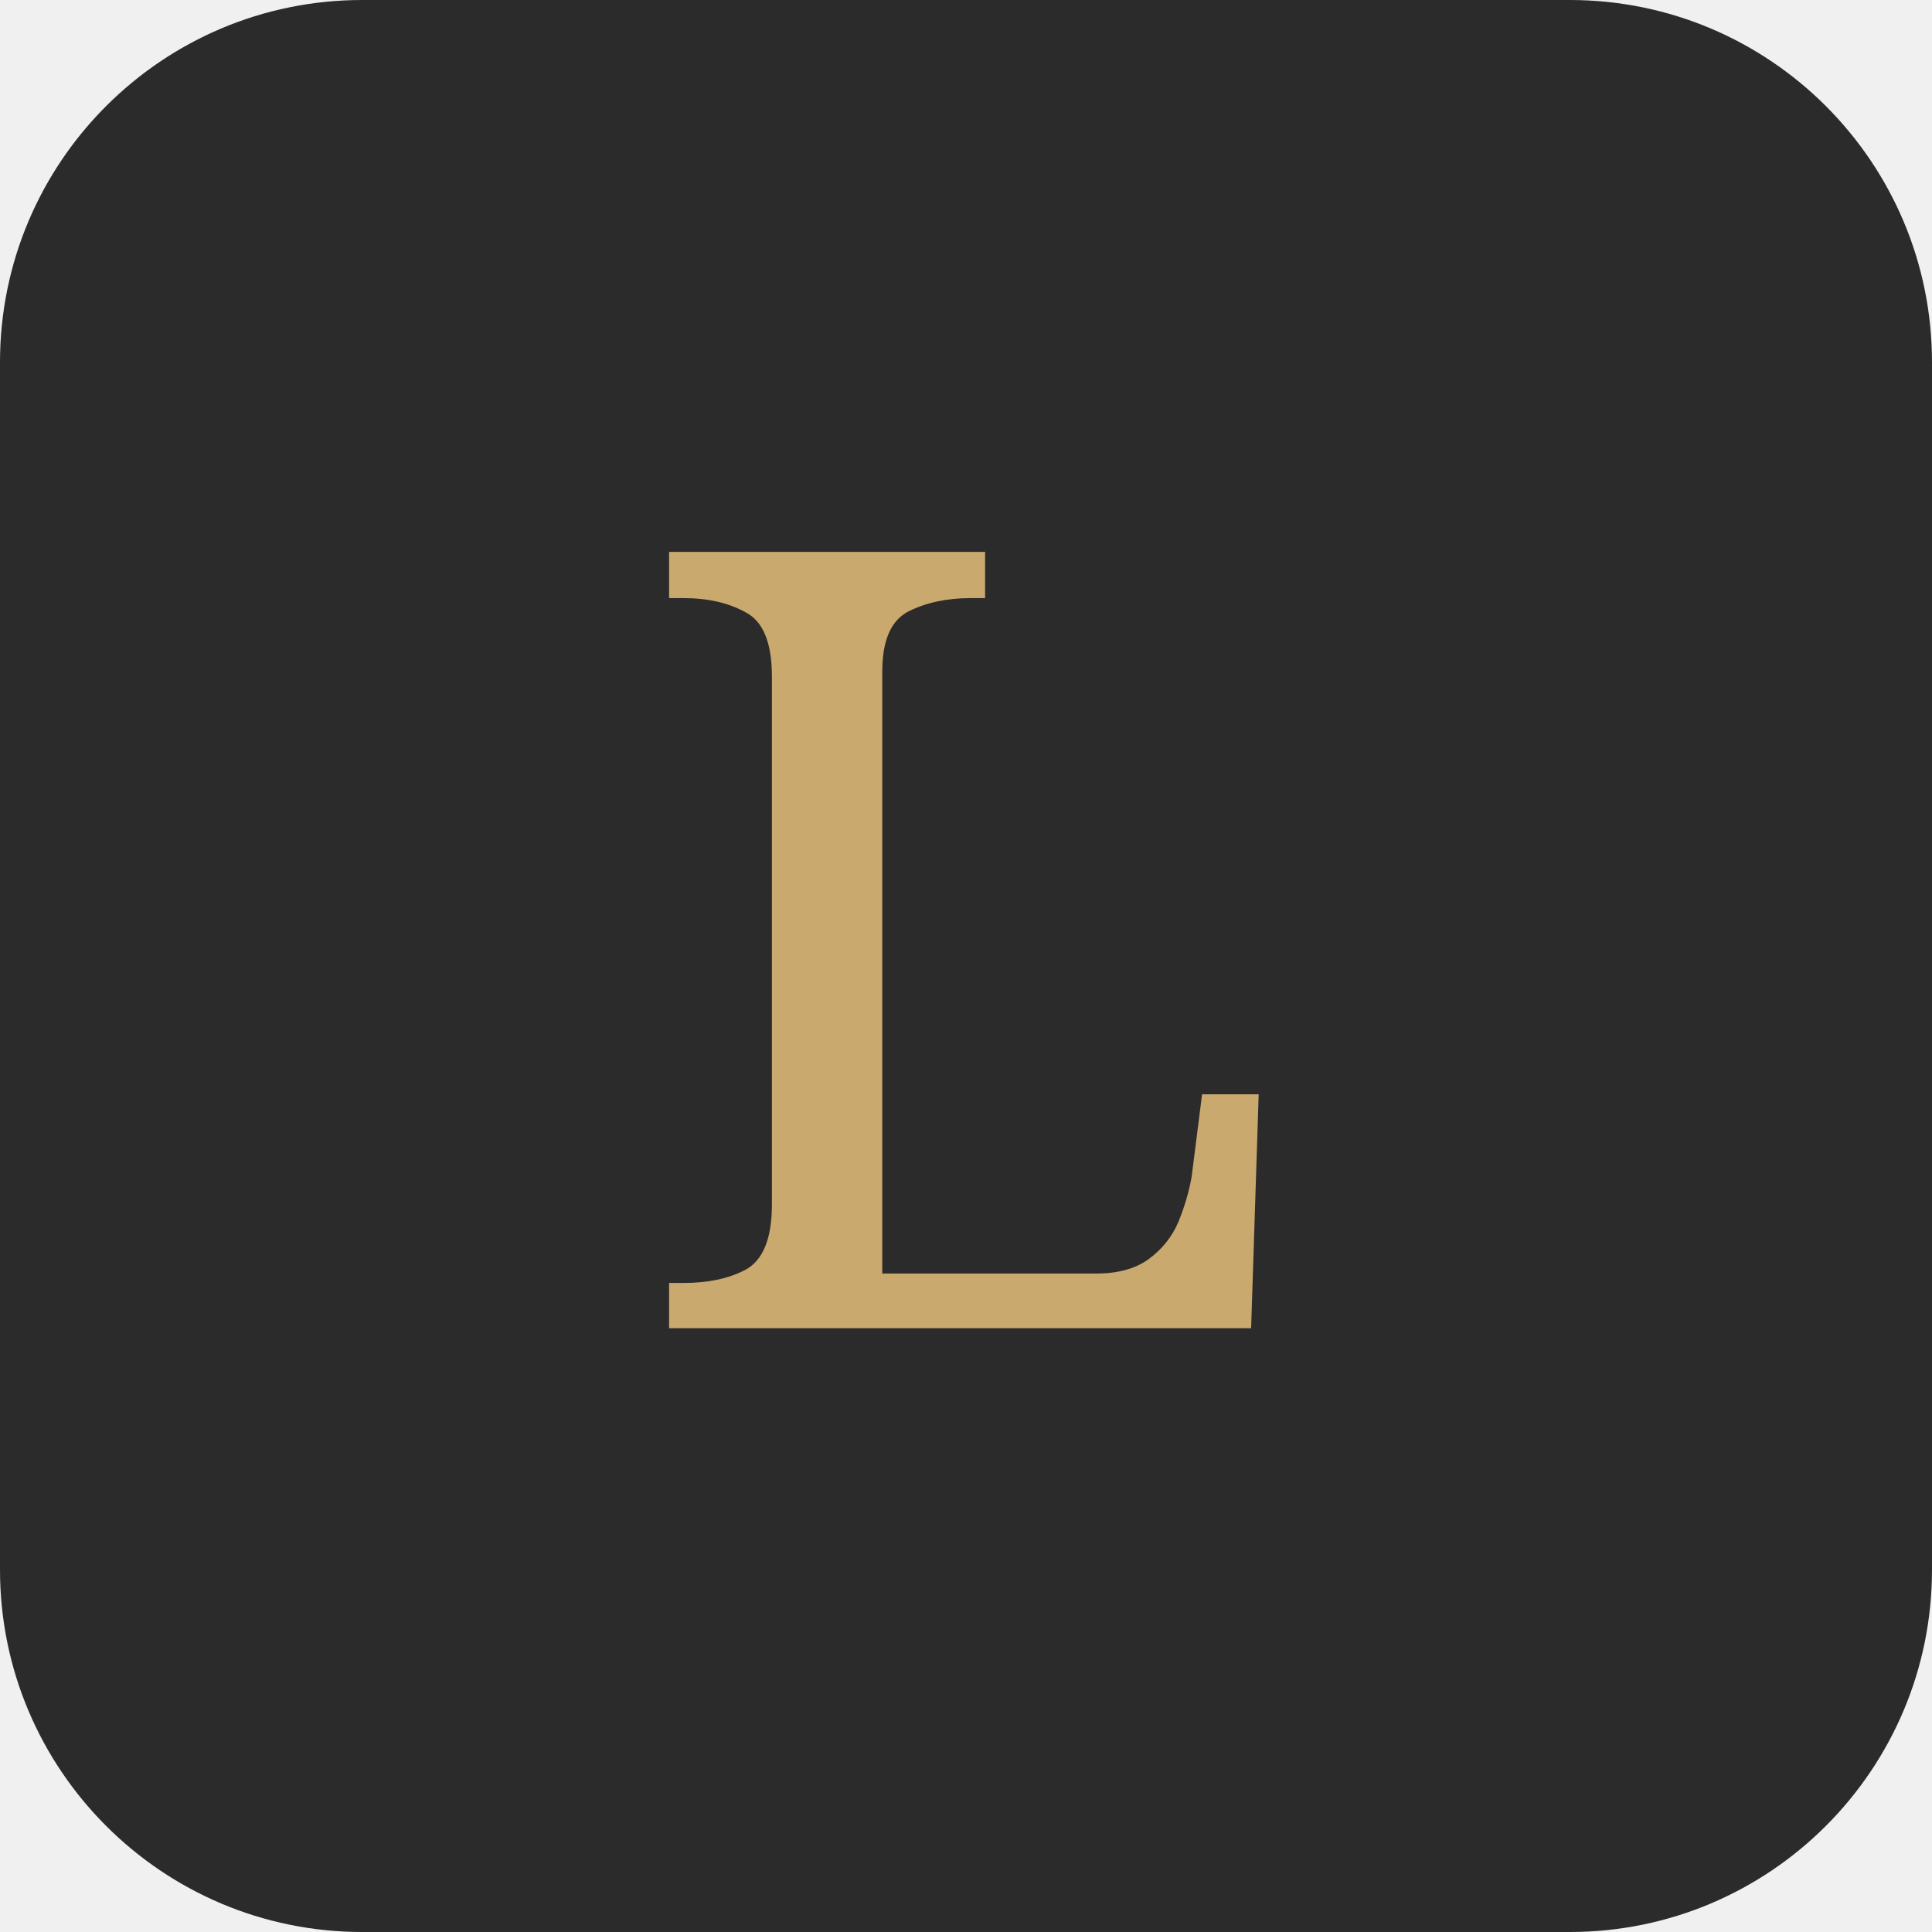
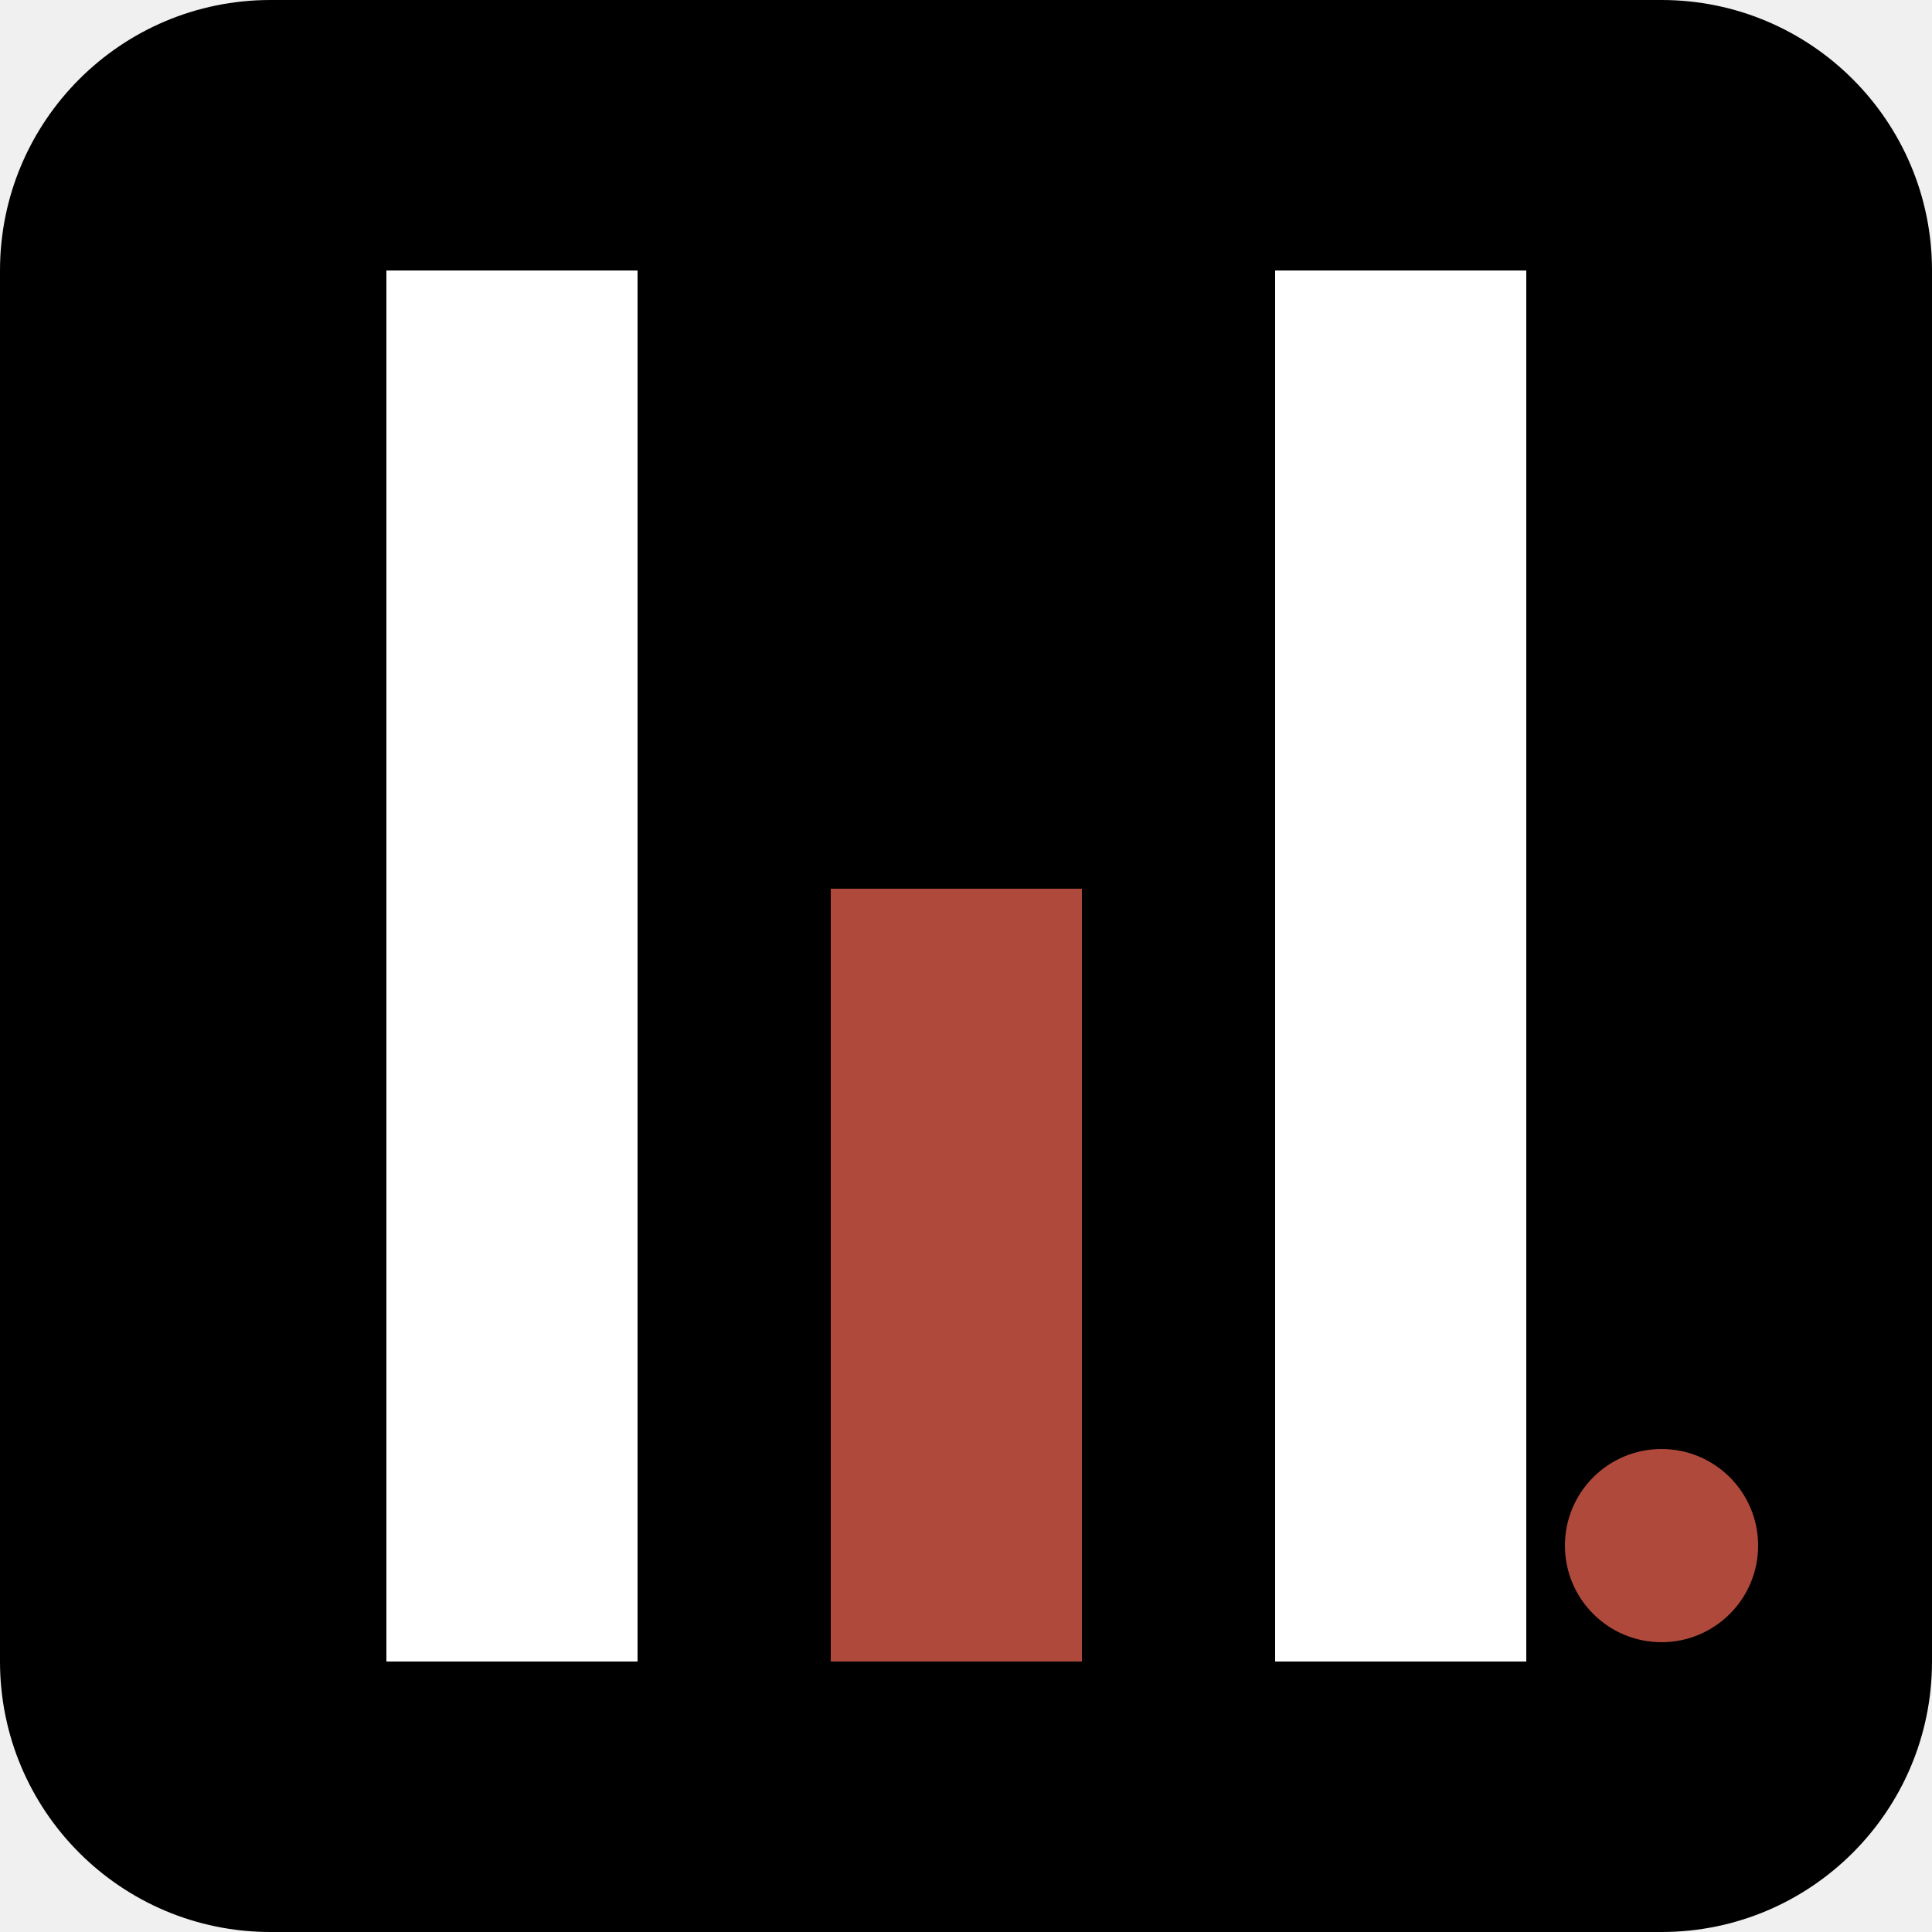
- <svg xmlns="http://www.w3.org/2000/svg" viewBox="0 0 32 32">
-   <rect width="32" height="32" rx="6" fill="#2B2B2B" />
-   <text x="16" y="22" font-family="Georgia, serif" font-size="18" fill="#C9A96E" text-anchor="middle">L</text>
+ <svg xmlns="http://www.w3.org/2000/svg" viewBox="0 0 100 100" aria-label="LiLo">
+   <rect width="100" height="100" fill="#000000" rx="14" />
+   <rect x="20" y="14" width="13" height="72" fill="#FFFFFF" />
+   <rect x="43" y="46" width="13" height="40" fill="#AF493B" />
+   <rect x="66" y="14" width="13" height="72" fill="#FFFFFF" />
+   <circle cx="86" cy="80" r="5" fill="#AF493B" />
</svg>
